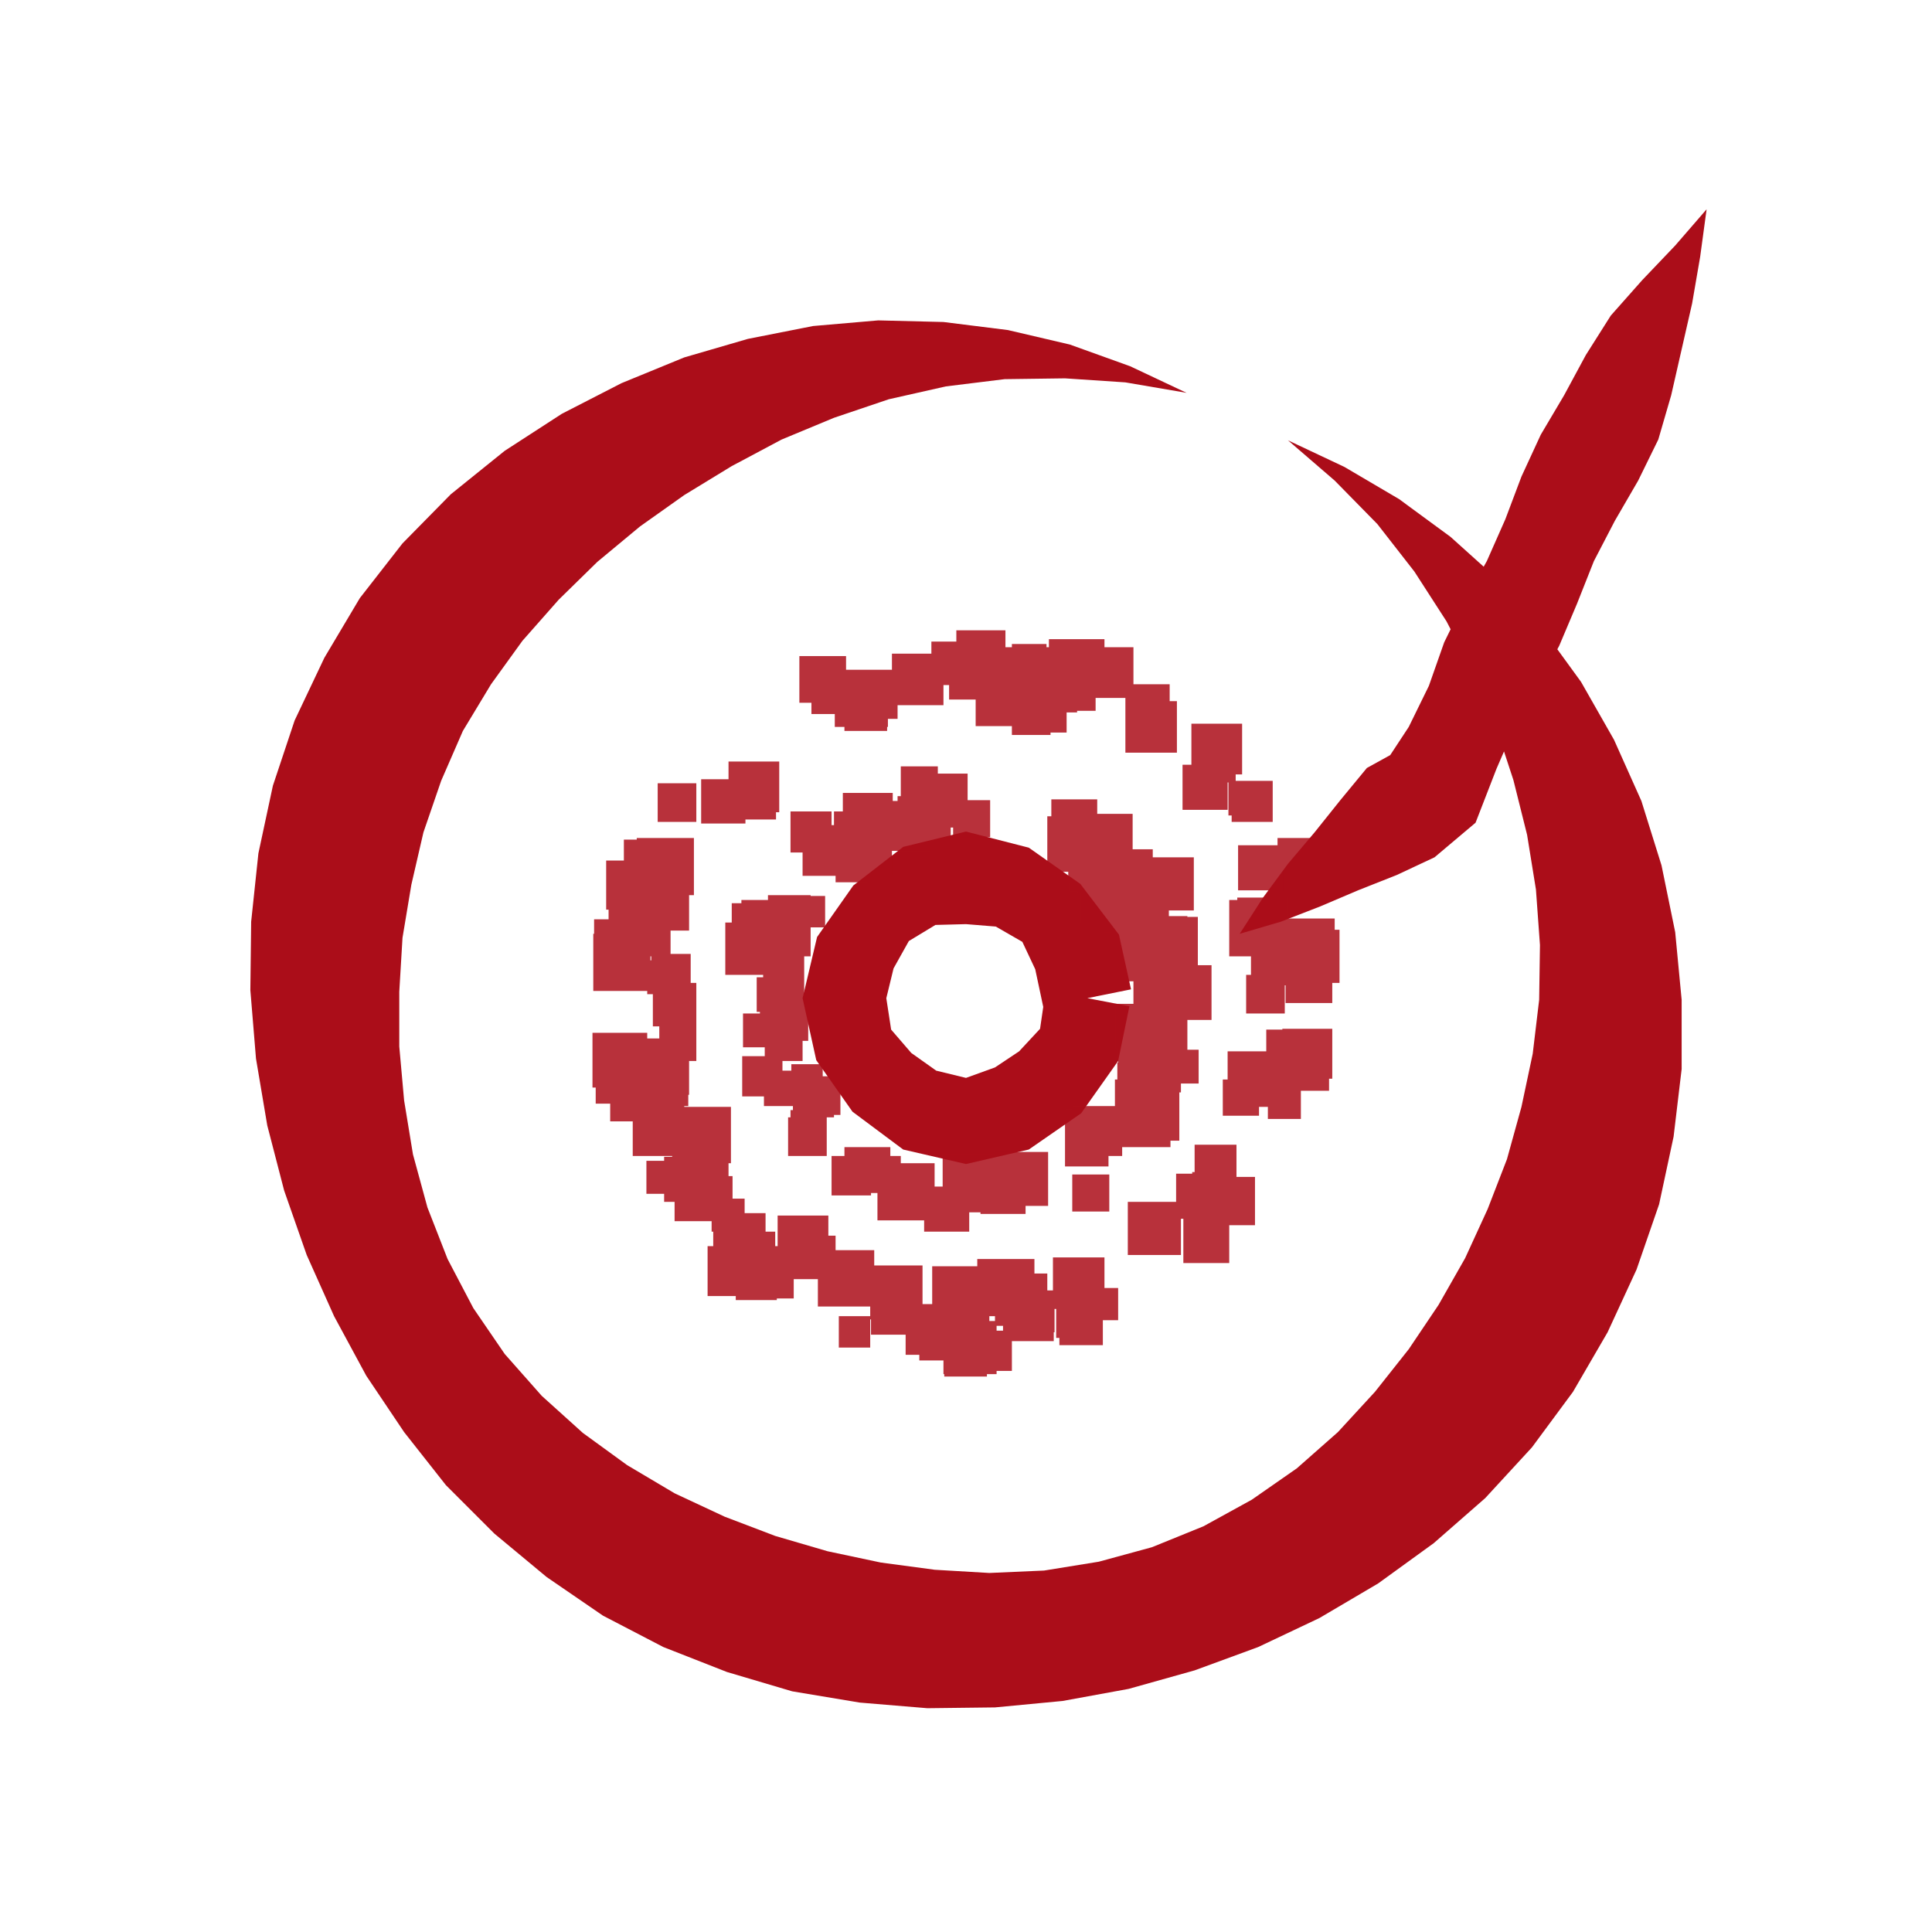
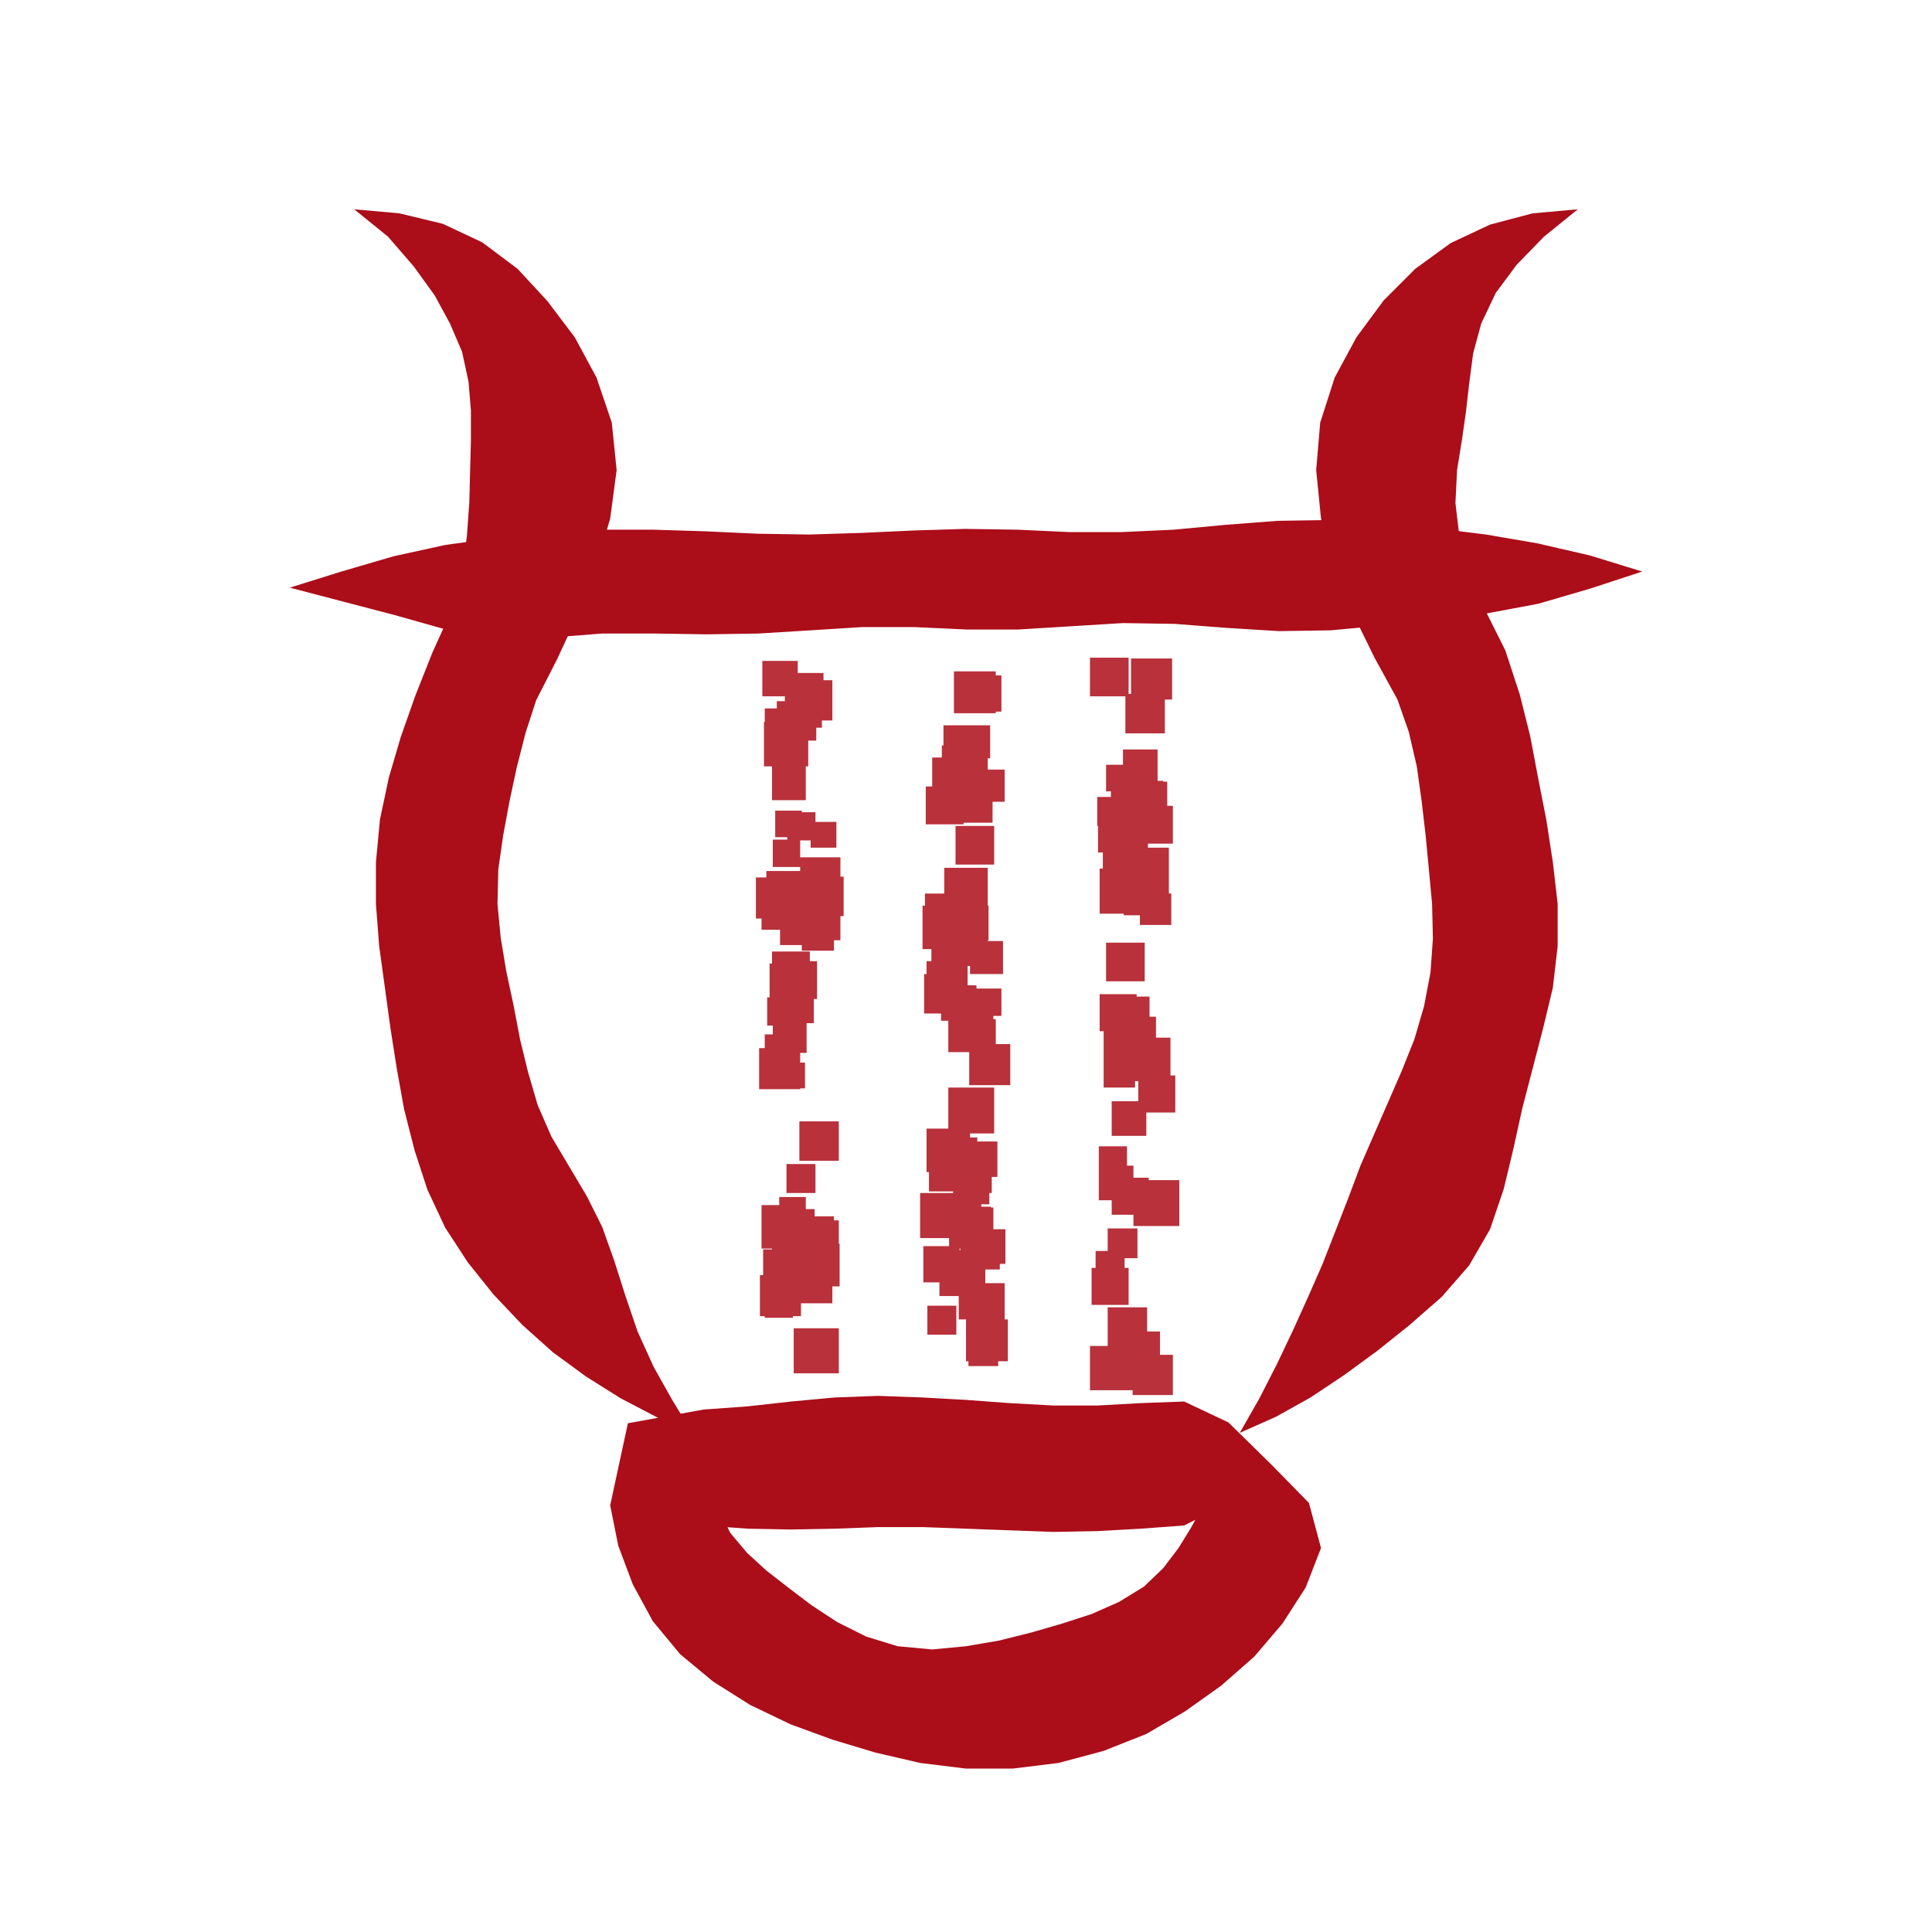
<svg xmlns="http://www.w3.org/2000/svg" viewBox="0 0 24 24" width="96" height="96">
-   <path d="M16.00 5.47L16.58 5.97L17.11 6.51L17.57 7.10L17.97 7.72L18.30 8.36L18.58 9.02L18.80 9.69L18.97 10.37L19.08 11.05L19.13 11.74L19.12 12.42L19.04 13.09L18.90 13.75L18.72 14.40L18.48 15.02L18.20 15.63L17.87 16.21L17.50 16.76L17.08 17.29L16.62 17.79L16.11 18.24L15.55 18.63L14.95 18.96L14.31 19.22L13.65 19.40L12.97 19.51L12.29 19.54L11.61 19.50L10.94 19.41L10.28 19.27L9.63 19.08L9.00 18.84L8.38 18.55L7.79 18.20L7.24 17.80L6.73 17.34L6.27 16.82L5.88 16.25L5.56 15.64L5.31 15.00L5.13 14.34L5.02 13.67L4.96 13.00L4.96 12.32L5.00 11.65L5.11 10.99L5.26 10.34L5.48 9.70L5.75 9.08L6.10 8.50L6.49 7.96L6.94 7.45L7.42 6.98L7.95 6.54L8.50 6.15L9.09 5.79L9.71 5.46L10.36 5.19L11.04 4.96L11.75 4.80L12.48 4.71L13.23 4.70L13.98 4.75L14.74 4.88L14.74 4.88L14.04 4.55L13.29 4.28L12.52 4.10L11.72 4.00L10.91 3.98L10.10 4.05L9.29 4.21L8.50 4.44L7.72 4.76L6.98 5.14L6.27 5.60L5.60 6.14L5.00 6.75L4.47 7.43L4.03 8.17L3.66 8.95L3.39 9.76L3.21 10.60L3.12 11.45L3.11 12.30L3.18 13.15L3.32 13.98L3.53 14.79L3.81 15.59L4.15 16.35L4.55 17.09L5.02 17.79L5.54 18.45L6.14 19.05L6.79 19.59L7.49 20.07L8.24 20.46L9.03 20.77L9.84 21.01L10.68 21.15L11.52 21.22L12.36 21.21L13.20 21.13L14.02 20.98L14.84 20.75L15.63 20.46L16.39 20.10L17.12 19.67L17.81 19.17L18.45 18.61L19.03 17.98L19.54 17.29L19.97 16.55L20.33 15.77L20.61 14.96L20.79 14.12L20.89 13.28L20.89 12.42L20.81 11.58L20.64 10.75L20.39 9.95L20.05 9.19L19.64 8.47L19.16 7.81L18.62 7.21L18.02 6.67L17.38 6.20L16.70 5.80L16.00 5.47ZM12.99 12.30L12.92 12.78L12.66 13.06L12.36 13.26L12.00 13.39L11.63 13.30L11.32 13.08L11.07 12.79L11.01 12.40L11.10 12.03L11.29 11.69L11.62 11.49L12.00 11.48L12.37 11.51L12.70 11.70L12.86 12.04L12.96 12.51L14.05 12.29L13.90 11.61L13.42 10.98L12.78 10.53L12.00 10.33L11.22 10.52L10.60 11.00L10.15 11.64L9.97 12.40L10.14 13.17L10.59 13.81L11.22 14.28L12.00 14.46L12.78 14.28L13.43 13.83L13.89 13.18L14.03 12.50ZM21.20 2.60L20.81 3.05L20.40 3.48L20.01 3.92L19.70 4.41L19.43 4.91L19.14 5.40L18.90 5.92L18.70 6.45L18.47 6.97L18.19 7.47L17.94 7.98L17.75 8.52L17.50 9.03L17.27 9.38L16.98 9.54L16.65 9.94L16.33 10.34L16.00 10.73L15.69 11.15L15.40 11.60L15.40 11.60L15.91 11.45L16.40 11.26L16.87 11.06L17.35 10.87L17.82 10.65L18.33 10.22L18.59 9.55L18.82 9.02L19.10 8.53L19.37 8.02L19.59 7.50L19.80 6.97L20.06 6.47L20.35 5.97L20.60 5.46L20.76 4.91L20.89 4.34L21.02 3.77L21.12 3.19L21.20 2.60Z" fill="#ab0d19" />
-   <path d="M7.40 13.13h0.58v0.58h-0.58zM14.08 12.15h0.52v0.52h-0.52zM9.93 8.15h0.58v0.58h-0.58zM12.57 8.65h0.48v0.48h-0.48zM11.58 8.00h0.51v0.51h-0.51zM8.09 11.85h0.49v0.49h-0.49zM9.85 13.37h0.51v0.51h-0.51zM9.14 15.64h0.51v0.51h-0.51zM13.01 10.14h0.69v0.69h-0.69zM8.79 15.48h0.62v0.62h-0.62zM15.88 12.87h0.48v0.48h-0.48zM7.75 10.43h0.53v0.53h-0.53zM15.87 10.41h0.42v0.42h-0.42zM13.88 13.20h0.49v0.49h-0.49zM10.39 10.18h0.69v0.69h-0.69zM13.43 10.76h0.71v0.71h-0.71zM13.12 16.20h0.42v0.42h-0.42zM8.24 13.79h0.40v0.40h-0.40zM10.42 16.35h0.39v0.39h-0.39zM15.52 13.10h0.51v0.51h-0.51zM14.61 14.58h0.56v0.56h-0.56zM9.03 15.51h0.51v0.51h-0.51zM9.44 12.33h0.60v0.60h-0.60zM12.46 16.03h0.63v0.63h-0.63zM12.67 16.12h0.43v0.43h-0.43zM10.81 15.99h0.40v0.40h-0.40zM9.97 13.38h0.47v0.47h-0.47zM14.69 9.50h0.56v0.56h-0.56zM8.38 13.75h0.70v0.70h-0.70zM10.47 8.52h0.48v0.48h-0.48zM15.37 11.15h0.63v0.63h-0.63zM13.06 9.93h0.57v0.57h-0.57zM10.45 8.32h0.60v0.60h-0.60zM10.54 8.60h0.42v0.42h-0.42zM12.85 8.09h0.40v0.40h-0.40zM11.58 16.02h0.71v0.71h-0.71zM14.81 14.56h0.52v0.52h-0.52zM11.58 15.73h0.69v0.69h-0.69zM8.67 14.61h0.43v0.43h-0.43zM7.37 11.60h0.71v0.71h-0.71zM14.26 10.91h0.39v0.39h-0.39zM15.72 11.70h0.54v0.54h-0.54zM12.39 8.04h0.66v0.66h-0.66zM15.93 12.78h0.62v0.62h-0.62zM14.08 12.55h0.57v0.57h-0.57zM10.37 8.37h0.66v0.66h-0.66zM13.24 13.78h0.44v0.44h-0.44zM11.85 14.58h0.48v0.48h-0.48zM15.97 11.88h0.58v0.58h-0.58zM9.79 13.88h0.48v0.48h-0.48zM13.39 8.15h0.52v0.52h-0.52zM13.43 10.78h0.57v0.57h-0.57zM8.25 14.37h0.56v0.56h-0.56zM10.93 9.97h0.56v0.56h-0.56zM7.57 11.77h0.46v0.46h-0.46zM13.96 12.50h0.52v0.52h-0.52zM11.71 14.34h0.65v0.65h-0.65zM9.05 9.46h0.63v0.63h-0.63zM13.90 13.61h0.64v0.64h-0.64zM13.85 13.41h0.68v0.68h-0.68zM9.49 13.30h0.44v0.44h-0.44zM14.99 14.62h0.60v0.60h-0.60zM14.40 12.10h0.39v0.39h-0.39zM10.82 16.12h0.46v0.46h-0.46zM14.77 15.13h0.40v0.40h-0.40zM13.32 13.74h0.62v0.62h-0.62zM9.82 13.79h0.43v0.43h-0.43zM9.21 15.48h0.65v0.65h-0.65zM10.82 15.72h0.64v0.64h-0.64zM14.96 9.33h0.39v0.39h-0.39zM7.53 10.69h0.61v0.61h-0.61zM8.86 15.07h0.65v0.65h-0.65zM8.17 9.73h0.48v0.48h-0.48zM13.79 11.49h0.70v0.70h-0.70zM13.39 10.63h0.46v0.46h-0.46zM13.52 8.04h0.56v0.56h-0.56zM15.25 13.06h0.53v0.53h-0.53zM13.96 13.50h0.49v0.49h-0.49zM8.35 14.16h0.70v0.70h-0.70zM8.38 14.71h0.46v0.46h-0.46zM15.75 13.49h0.41v0.41h-0.41zM9.10 9.64h0.54v0.54h-0.54zM7.83 13.12h0.41v0.41h-0.41zM14.19 13.53h0.45v0.45h-0.45zM15.26 9.70h0.43v0.43h-0.43zM15.38 10.50h0.56v0.56h-0.56zM15.96 11.41h0.62v0.62h-0.62zM13.89 12.78h0.51v0.51h-0.51zM11.35 9.61h0.67v0.67h-0.67zM14.47 13.04h0.42v0.42h-0.42zM13.72 10.66h0.52v0.52h-0.52zM13.98 8.71h0.64v0.64h-0.64zM12.57 8.00h0.43v0.43h-0.43zM13.16 16.17h0.54v0.54h-0.54zM7.90 13.09h0.65v0.65h-0.65zM11.08 8.12h0.64v0.64h-0.64zM14.17 10.65h0.66v0.66h-0.66zM9.97 10.25h0.63v0.63h-0.63zM9.01 11.46h0.65v0.65h-0.65zM12.35 14.31h0.67v0.67h-0.67zM11.88 7.83h0.61v0.61h-0.61zM9.86 11.13h0.39v0.39h-0.39zM7.38 11.42h0.69v0.69h-0.69zM12.14 15.64h0.71v0.71h-0.71zM9.23 12.59h0.42v0.42h-0.42zM13.71 10.96h0.62v0.62h-0.62zM9.21 11.18h0.70v0.70h-0.70zM14.01 13.53h0.64v0.64h-0.64zM9.83 13.22h0.39v0.39h-0.39zM9.84 15.35h0.54v0.54h-0.54zM14.26 11.38h0.49v0.49h-0.49zM13.32 14.59h0.46v0.46h-0.46zM8.84 14.89h0.41v0.41h-0.41zM11.79 8.02h0.67v0.67h-0.67zM7.86 12.90h0.70v0.70h-0.70zM15.98 11.55h0.66v0.66h-0.66zM11.82 14.37h0.55v0.55h-0.55zM7.93 10.93h0.63v0.63h-0.63zM10.08 8.42h0.45v0.45h-0.45zM10.36 10.08h0.56v0.56h-0.56zM9.54 11.12h0.53v0.53h-0.53zM10.54 8.32h0.61v0.61h-0.61zM13.61 8.23h0.44v0.44h-0.44zM9.66 15.10h0.63v0.63h-0.63zM12.07 16.53h0.50v0.50h-0.50zM15.30 9.70h0.51v0.51h-0.51zM9.22 15.30h0.41v0.41h-0.41zM10.47 9.85h0.62v0.62h-0.62zM9.50 12.71h0.47v0.47h-0.47zM8.19 12.72h0.46v0.46h-0.46zM12.18 14.52h0.56v0.56h-0.56zM11.15 9.89h0.66v0.66h-0.66zM13.16 8.38h0.45v0.45h-0.45zM9.40 12.14h0.43v0.43h-0.43zM15.73 12.79h0.65v0.65h-0.65zM14.17 13.51h0.46v0.46h-0.46zM12.56 8.11h0.45v0.45h-0.45zM9.32 15.65h0.40v0.40h-0.40zM10.77 14.36h0.42v0.42h-0.42zM10.33 14.36h0.49v0.49h-0.49zM11.25 16.29h0.54v0.54h-0.54zM15.92 12.96h0.59v0.59h-0.59zM7.87 11.42h0.46v0.46h-0.46zM15.19 13.41h0.45v0.45h-0.45zM13.89 10.55h0.43v0.43h-0.43zM9.82 10.08h0.51v0.51h-0.51zM13.28 10.61h0.46v0.46h-0.46zM14.12 13.02h0.55v0.55h-0.55zM13.08 15.62h0.64v0.64h-0.64zM8.11 12.21h0.54v0.54h-0.54zM9.09 11.22h0.62v0.62h-0.62zM15.27 11.18h0.70v0.70h-0.70zM10.90 14.45h0.71v0.71h-0.71zM11.42 16.20h0.70v0.70h-0.70zM13.86 12.47h0.55v0.55h-0.55zM14.84 14.22h0.52v0.52h-0.52zM7.36 12.83h0.68v0.68h-0.68zM11.57 7.97h0.52v0.52h-0.52zM14.01 14.93h0.66v0.66h-0.66zM11.84 9.94h0.46v0.46h-0.46zM14.27 12.56h0.48v0.48h-0.48zM13.27 10.29h0.67v0.67h-0.67zM10.16 15.53h0.70v0.70h-0.70zM13.49 16.00h0.40v0.40h-0.40zM7.91 10.41h0.71v0.71h-0.71zM8.04 11.93h0.42v0.42h-0.42zM7.56 10.80h0.45v0.45h-0.45zM14.80 8.99h0.63v0.63h-0.63zM15.49 13.10h0.65v0.65h-0.65zM7.54 11.80h0.39v0.39h-0.39zM13.47 10.11h0.60v0.60h-0.60zM13.03 7.94h0.69v0.69h-0.69zM7.86 13.72h0.64v0.64h-0.64zM10.38 10.56h0.40v0.40h-0.40zM11.19 9.52h0.46v0.46h-0.46zM7.79 10.92h0.46v0.46h-0.46zM15.47 10.58h0.45v0.45h-0.45zM12.70 8.17h0.68v0.68h-0.68zM10.49 14.25h0.57v0.57h-0.57zM15.54 11.57h0.54v0.54h-0.54zM14.04 11.21h0.48v0.48h-0.48zM11.48 14.74h0.56v0.56h-0.56zM13.23 13.95h0.54v0.54h-0.54zM10.49 8.55h0.53v0.53h-0.53zM14.70 15.12h0.57v0.57h-0.57zM14.23 11.39h0.65v0.65h-0.65zM7.56 11.07h0.71v0.71h-0.71zM9.22 13.12h0.50v0.50h-0.50zM8.03 14.42h0.41v0.41h-0.41zM12.79 8.64h0.46v0.46h-0.46zM11.06 10.07h0.50v0.50h-0.50zM7.58 13.25h0.68v0.68h-0.68zM9.48 11.84h0.51v0.51h-0.51zM13.98 8.50h0.55v0.55h-0.55zM9.62 11.43h0.45v0.45h-0.45zM8.71 9.68h0.55v0.55h-0.55zM14.37 11.99h0.68v0.68h-0.68zM10.69 9.95h0.61v0.61h-0.61zM15.48 12.11h0.48v0.48h-0.48zM11.73 16.57h0.53v0.53h-0.53zM11.72 16.41h0.66v0.66h-0.66zM12.36 15.82h0.65v0.65h-0.65zM12.12 8.41h0.61v0.61h-0.61z" fill="#ab0d19" opacity=".85" />
+   <path d="M15.80 18.20L15.29 18.51L14.93 18.73L14.80 18.97L14.64 19.23L14.45 19.48L14.21 19.71L13.90 19.90L13.56 20.05L13.19 20.17L12.81 20.28L12.41 20.38L12.00 20.45L11.58 20.49L11.15 20.45L10.76 20.33L10.40 20.15L10.08 19.94L9.79 19.72L9.52 19.51L9.28 19.29L9.07 19.04L8.94 18.77L8.88 18.48L8.63 18.76L8.74 18.95L9.29 18.99L9.83 19.00L10.37 18.99L10.91 18.97L11.46 18.97L12.00 18.99L12.54 19.01L13.09 19.03L13.63 19.02L14.17 18.99L14.71 18.95L15.26 18.67L15.80 18.20L15.80 18.20L15.26 17.67L14.71 17.41L14.17 17.43L13.63 17.46L13.09 17.46L12.54 17.43L12.00 17.39L11.46 17.36L10.91 17.34L10.37 17.36L9.83 17.41L9.29 17.47L8.74 17.51L7.80 17.68L7.58 18.70L7.68 19.20L7.86 19.68L8.11 20.14L8.45 20.55L8.86 20.89L9.32 21.18L9.82 21.42L10.34 21.61L10.87 21.77L11.43 21.90L12.00 21.97L12.58 21.97L13.15 21.90L13.71 21.75L14.24 21.54L14.72 21.26L15.17 20.94L15.58 20.58L15.93 20.17L16.22 19.72L16.41 19.23L16.26 18.67L15.80 18.20ZM8.60 17.80L8.35 17.39L8.12 16.98L7.92 16.54L7.77 16.10L7.63 15.66L7.48 15.24L7.29 14.86L7.07 14.49L6.85 14.12L6.68 13.73L6.56 13.32L6.46 12.91L6.38 12.49L6.29 12.07L6.22 11.65L6.18 11.23L6.19 10.80L6.25 10.38L6.33 9.95L6.42 9.53L6.53 9.10L6.66 8.70L6.92 8.19L7.19 7.61L7.41 7.03L7.58 6.44L7.66 5.84L7.60 5.25L7.41 4.69L7.14 4.19L6.80 3.74L6.43 3.34L5.99 3.01L5.50 2.78L4.96 2.65L4.40 2.60L4.40 2.60L4.82 2.94L5.14 3.31L5.40 3.67L5.59 4.02L5.74 4.37L5.82 4.74L5.85 5.10L5.85 5.47L5.84 5.84L5.83 6.24L5.80 6.66L5.74 7.11L5.61 7.58L5.37 8.11L5.16 8.64L4.98 9.15L4.83 9.66L4.72 10.18L4.67 10.71L4.67 11.23L4.71 11.75L4.78 12.26L4.85 12.77L4.93 13.28L5.02 13.78L5.15 14.29L5.31 14.78L5.53 15.25L5.81 15.68L6.13 16.08L6.49 16.46L6.87 16.80L7.28 17.10L7.71 17.37L8.15 17.60L8.60 17.80ZM15.40 17.80L15.85 17.60L16.28 17.36L16.70 17.08L17.11 16.78L17.51 16.46L17.91 16.11L18.25 15.72L18.51 15.27L18.68 14.77L18.80 14.27L18.91 13.77L19.04 13.27L19.17 12.77L19.29 12.27L19.35 11.75L19.35 11.23L19.29 10.71L19.21 10.19L19.11 9.68L19.01 9.15L18.88 8.63L18.70 8.08L18.44 7.56L18.26 7.11L18.13 6.67L18.08 6.25L18.10 5.84L18.16 5.47L18.21 5.12L18.25 4.77L18.30 4.39L18.40 4.02L18.58 3.64L18.84 3.29L19.18 2.94L19.60 2.60L19.60 2.60L19.04 2.65L18.51 2.79L18.02 3.02L17.58 3.34L17.19 3.73L16.85 4.19L16.58 4.69L16.40 5.25L16.35 5.84L16.41 6.44L16.57 7.04L16.80 7.61L17.08 8.18L17.36 8.69L17.50 9.09L17.60 9.52L17.66 9.95L17.71 10.38L17.75 10.80L17.79 11.23L17.80 11.66L17.77 12.08L17.69 12.50L17.57 12.91L17.41 13.31L17.24 13.70L17.07 14.09L16.90 14.48L16.75 14.88L16.59 15.29L16.43 15.70L16.25 16.11L16.06 16.53L15.86 16.95L15.64 17.38L15.40 17.80ZM3.60 7.30L4.25 7.47L4.90 7.64L5.54 7.82L6.19 7.92L6.84 7.92L7.48 7.87L8.13 7.87L8.78 7.88L9.42 7.87L10.07 7.83L10.71 7.79L11.36 7.79L12.01 7.82L12.65 7.82L13.30 7.78L13.95 7.74L14.59 7.75L15.24 7.80L15.89 7.84L16.53 7.83L17.18 7.77L17.82 7.70L18.47 7.62L19.11 7.50L19.76 7.31L20.40 7.10L20.40 7.10L19.75 6.90L19.10 6.75L18.46 6.64L17.81 6.56L17.16 6.49L16.51 6.46L15.87 6.47L15.22 6.52L14.58 6.58L13.93 6.61L13.29 6.61L12.64 6.58L11.99 6.57L11.35 6.59L10.70 6.62L10.05 6.64L9.41 6.63L8.76 6.60L8.12 6.58L7.47 6.58L6.82 6.61L6.18 6.68L5.53 6.77L4.89 6.91L4.24 7.10L3.60 7.30Z" fill="#ab0d19" />
+   <path d="M13.86 10.20h0.40v0.40h-0.40zM9.90 15.45h0.53v0.53h-0.53zM9.74 8.76h0.31v0.31h-0.31zM13.74 9.50h0.33v0.33h-0.33zM14.07 16.83h0.50v0.50h-0.50zM13.63 9.90h0.36v0.36h-0.36zM9.53 12.39h0.35v0.35h-0.35zM13.95 10.53h0.57v0.57h-0.57zM9.65 15.29h0.48v0.48h-0.48zM11.85 11.25h0.43v0.43h-0.43zM11.49 11.10h0.49v0.49h-0.49zM11.95 14.45h0.37v0.37h-0.37zM11.76 11.37h0.51v0.51h-0.51zM9.43 13.02h0.51v0.51h-0.51zM9.69 11.28h0.46v0.46h-0.46zM13.81 13.68h0.43v0.43h-0.43zM13.65 14.24h0.35v0.35h-0.35zM9.46 11.02h0.53v0.53h-0.53zM9.50 8.80h0.43v0.43h-0.43zM11.78 13.51h0.57v0.57h-0.57zM9.50 12.85h0.34v0.34h-0.34zM11.69 12.24h0.44v0.44h-0.44zM11.79 14.99h0.52v0.52h-0.52zM14.01 16.90h0.34v0.34h-0.34zM14.05 8.18h0.51v0.51h-0.51zM12.02 15.94h0.46v0.46h-0.46zM12.03 16.60h0.37v0.37h-0.37zM9.96 11.41h0.40v0.40h-0.40zM11.78 12.51h0.56v0.56h-0.56zM13.64 16.76h0.32v0.32h-0.32zM13.90 12.63h0.46v0.46h-0.46zM9.52 10.82h0.50v0.50h-0.50zM11.84 14.51h0.45v0.45h-0.45zM9.46 14.97h0.54v0.54h-0.54zM12.00 16.39h0.52v0.52h-0.52zM9.84 15.38h0.36v0.36h-0.36zM13.80 9.82h0.40v0.40h-0.40zM13.76 15.26h0.37v0.37h-0.37zM11.90 15.00h0.44v0.44h-0.44zM13.71 12.79h0.35v0.35h-0.35zM9.60 12.66h0.42v0.42h-0.42zM14.00 12.89h0.54v0.54h-0.54zM9.78 10.09h0.35v0.35h-0.35zM12.05 11.69h0.41v0.41h-0.41zM9.49 8.97h0.55v0.55h-0.55zM11.82 9.71h0.51v0.51h-0.51zM11.46 11.25h0.54v0.54h-0.54zM11.90 9.45h0.36v0.36h-0.36zM11.66 14.13h0.48v0.48h-0.48zM13.74 9.93h0.54v0.54h-0.54zM9.86 16.50h0.56v0.56h-0.56zM14.14 13.36h0.46v0.46h-0.46zM13.97 9.70h0.48v0.48h-0.48zM10.07 10.21h0.32v0.32h-0.32zM13.70 10.54h0.56v0.56h-0.56zM13.95 9.31h0.43v0.43h-0.43zM11.51 14.90h0.37v0.37h-0.37zM11.47 15.48h0.45v0.45h-0.45zM13.65 14.48h0.43v0.43h-0.43zM12.06 15.27h0.43v0.43h-0.43zM9.84 8.45h0.50v0.50h-0.50zM9.68 14.87h0.33v0.33h-0.33zM11.52 11.35h0.44v0.44h-0.44zM11.72 9.01h0.51v0.51h-0.51zM9.50 16.02h0.35v0.35h-0.35zM13.74 11.71h0.48v0.48h-0.48zM11.85 8.34h0.52v0.52h-0.52zM9.84 8.56h0.32v0.32h-0.32zM13.54 16.72h0.55v0.55h-0.55zM11.84 14.90h0.35v0.35h-0.35zM14.16 11.10h0.39v0.39h-0.39zM11.89 9.01h0.41v0.41h-0.41zM11.50 9.77h0.47v0.47h-0.47zM14.05 13.02h0.34v0.34h-0.34zM13.97 16.54h0.44v0.44h-0.44zM13.93 12.38h0.35v0.35h-0.35zM13.98 14.75h0.34v0.34h-0.34zM13.61 15.54h0.36v0.36h-0.36zM9.75 8.36h0.48v0.48h-0.48zM10.02 16.72h0.31v0.31h-0.31zM11.78 12.44h0.50v0.50h-0.50zM11.67 15.53h0.57v0.57h-0.57zM9.63 10.07h0.33v0.33h-0.33zM13.96 10.82h0.55v0.55h-0.55zM9.39 10.90h0.51v0.51h-0.51zM11.54 14.43h0.37v0.37h-0.37zM9.47 8.21h0.44v0.44h-0.44zM9.68 13.20h0.32v0.32h-0.32zM13.81 9.79h0.39v0.39h-0.39zM9.69 12.29h0.42v0.42h-0.42zM11.51 14.02h0.54v0.54h-0.54zM11.51 11.94h0.51v0.51h-0.51zM13.66 12.35h0.46v0.46h-0.46zM9.75 15.62h0.47v0.47h-0.47zM11.73 10.78h0.54v0.54h-0.54zM9.56 11.97h0.42v0.42h-0.42zM11.87 10.26h0.48v0.48h-0.48zM11.99 8.39h0.45v0.45h-0.45zM13.98 8.62h0.49v0.49h-0.49zM11.73 9.57h0.35v0.35h-0.35zM11.95 14.18h0.44v0.44h-0.44zM13.56 15.75h0.46v0.46h-0.46zM9.94 10.65h0.50v0.50h-0.50zM13.64 10.10h0.49v0.49h-0.49zM11.43 14.82h0.56v0.56h-0.56zM9.84 10.90h0.54v0.54h-0.54zM12.08 9.56h0.40v0.40h-0.40zM9.93 13.93h0.49v0.49h-0.49zM13.66 10.79h0.56v0.56h-0.56zM9.48 15.52h0.36v0.36h-0.36zM9.85 15.77h0.38v0.38h-0.38zM13.81 14.63h0.46v0.46h-0.46zM9.99 10.89h0.49v0.49h-0.49zM9.99 15.16h0.43v0.43h-0.43zM13.98 9.64h0.37v0.37h-0.37zM9.68 12.21h0.32v0.32h-0.32zM11.75 11.02h0.43v0.43h-0.43zM9.59 9.52h0.42v0.42h-0.42zM13.85 12.40h0.42v0.42h-0.42zM11.57 11.52h0.48v0.48h-0.48zM9.77 14.46h0.36v0.36h-0.36zM11.48 12.10h0.49v0.49h-0.49zM10.03 15.11h0.33v0.33h-0.33zM12.04 12.97h0.51v0.51h-0.51zM12.10 12.28h0.34v0.34h-0.34zM11.58 11.44h0.45v0.45h-0.45zM13.76 16.24h0.49v0.49h-0.49zM9.77 8.60h0.44v0.44h-0.44zM11.70 9.26h0.57v0.57h-0.57zM9.59 11.82h0.47v0.47h-0.47zM13.88 9.95h0.45v0.45h-0.45zM11.62 11.67h0.33v0.33h-0.33zM11.52 16.22h0.36v0.36h-0.36zM9.60 10.43h0.34v0.34h-0.34zM9.66 8.96h0.38v0.38h-0.38zM9.65 8.71h0.49v0.49h-0.49zM11.91 15.98h0.41v0.41h-0.41zM14.08 14.66h0.57v0.57h-0.57zM13.91 10.56h0.40v0.40h-0.40zM9.79 11.03h0.57v0.57h-0.57zM11.93 15.28h0.49v0.49h-0.49zM14.10 10.01h0.47v0.47h-0.47zM9.87 15.72h0.47v0.47h-0.47zM12.05 12.66h0.32v0.32h-0.32zM9.49 13.21h0.31v0.31h-0.31zM13.71 13.12h0.39v0.39h-0.39zM11.58 9.41h0.37v0.37h-0.37zM9.68 11.94h0.47v0.47h-0.47zM14.09 9.71h0.41v0.41h-0.41zM11.72 9.38h0.37v0.37h-0.37zM13.54 8.17h0.48v0.48h-0.48zM9.59 15.02h0.53v0.53h-0.53zM9.44 15.84h0.51v0.51h-0.51zM10.01 11.25h0.43v0.43h-0.43z" fill="#ab0d19" opacity=".85" />
</svg>
